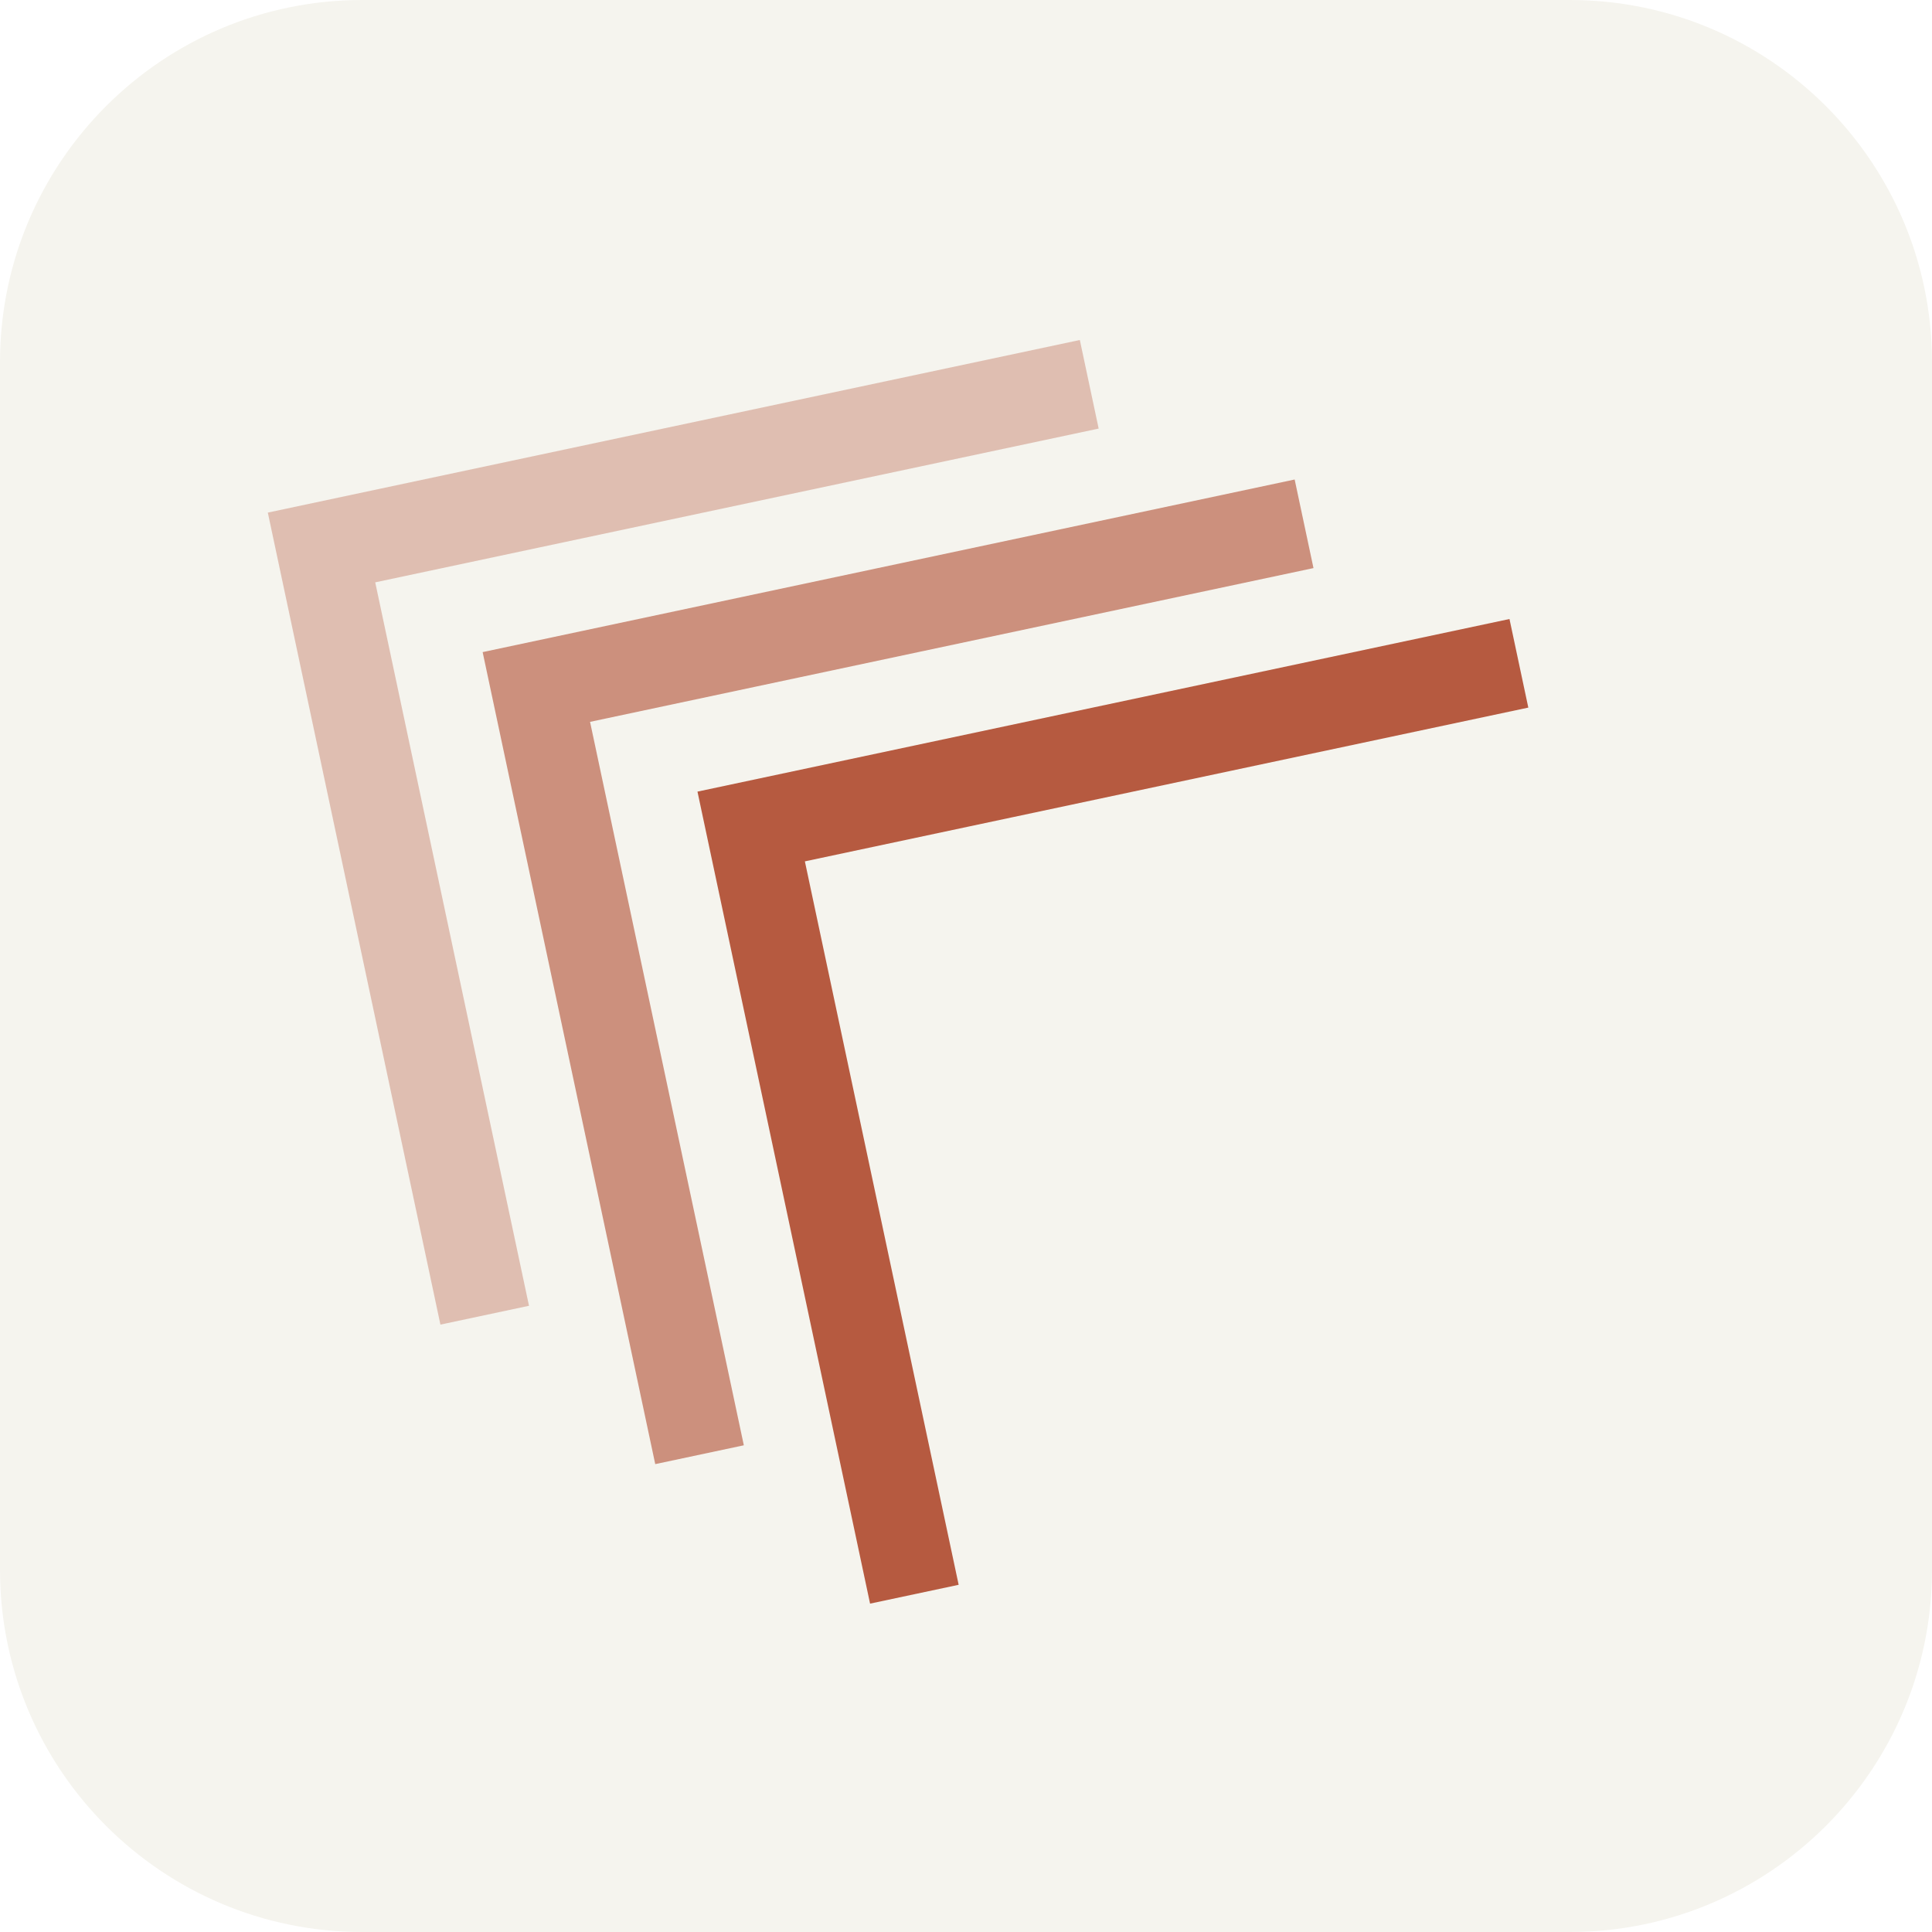
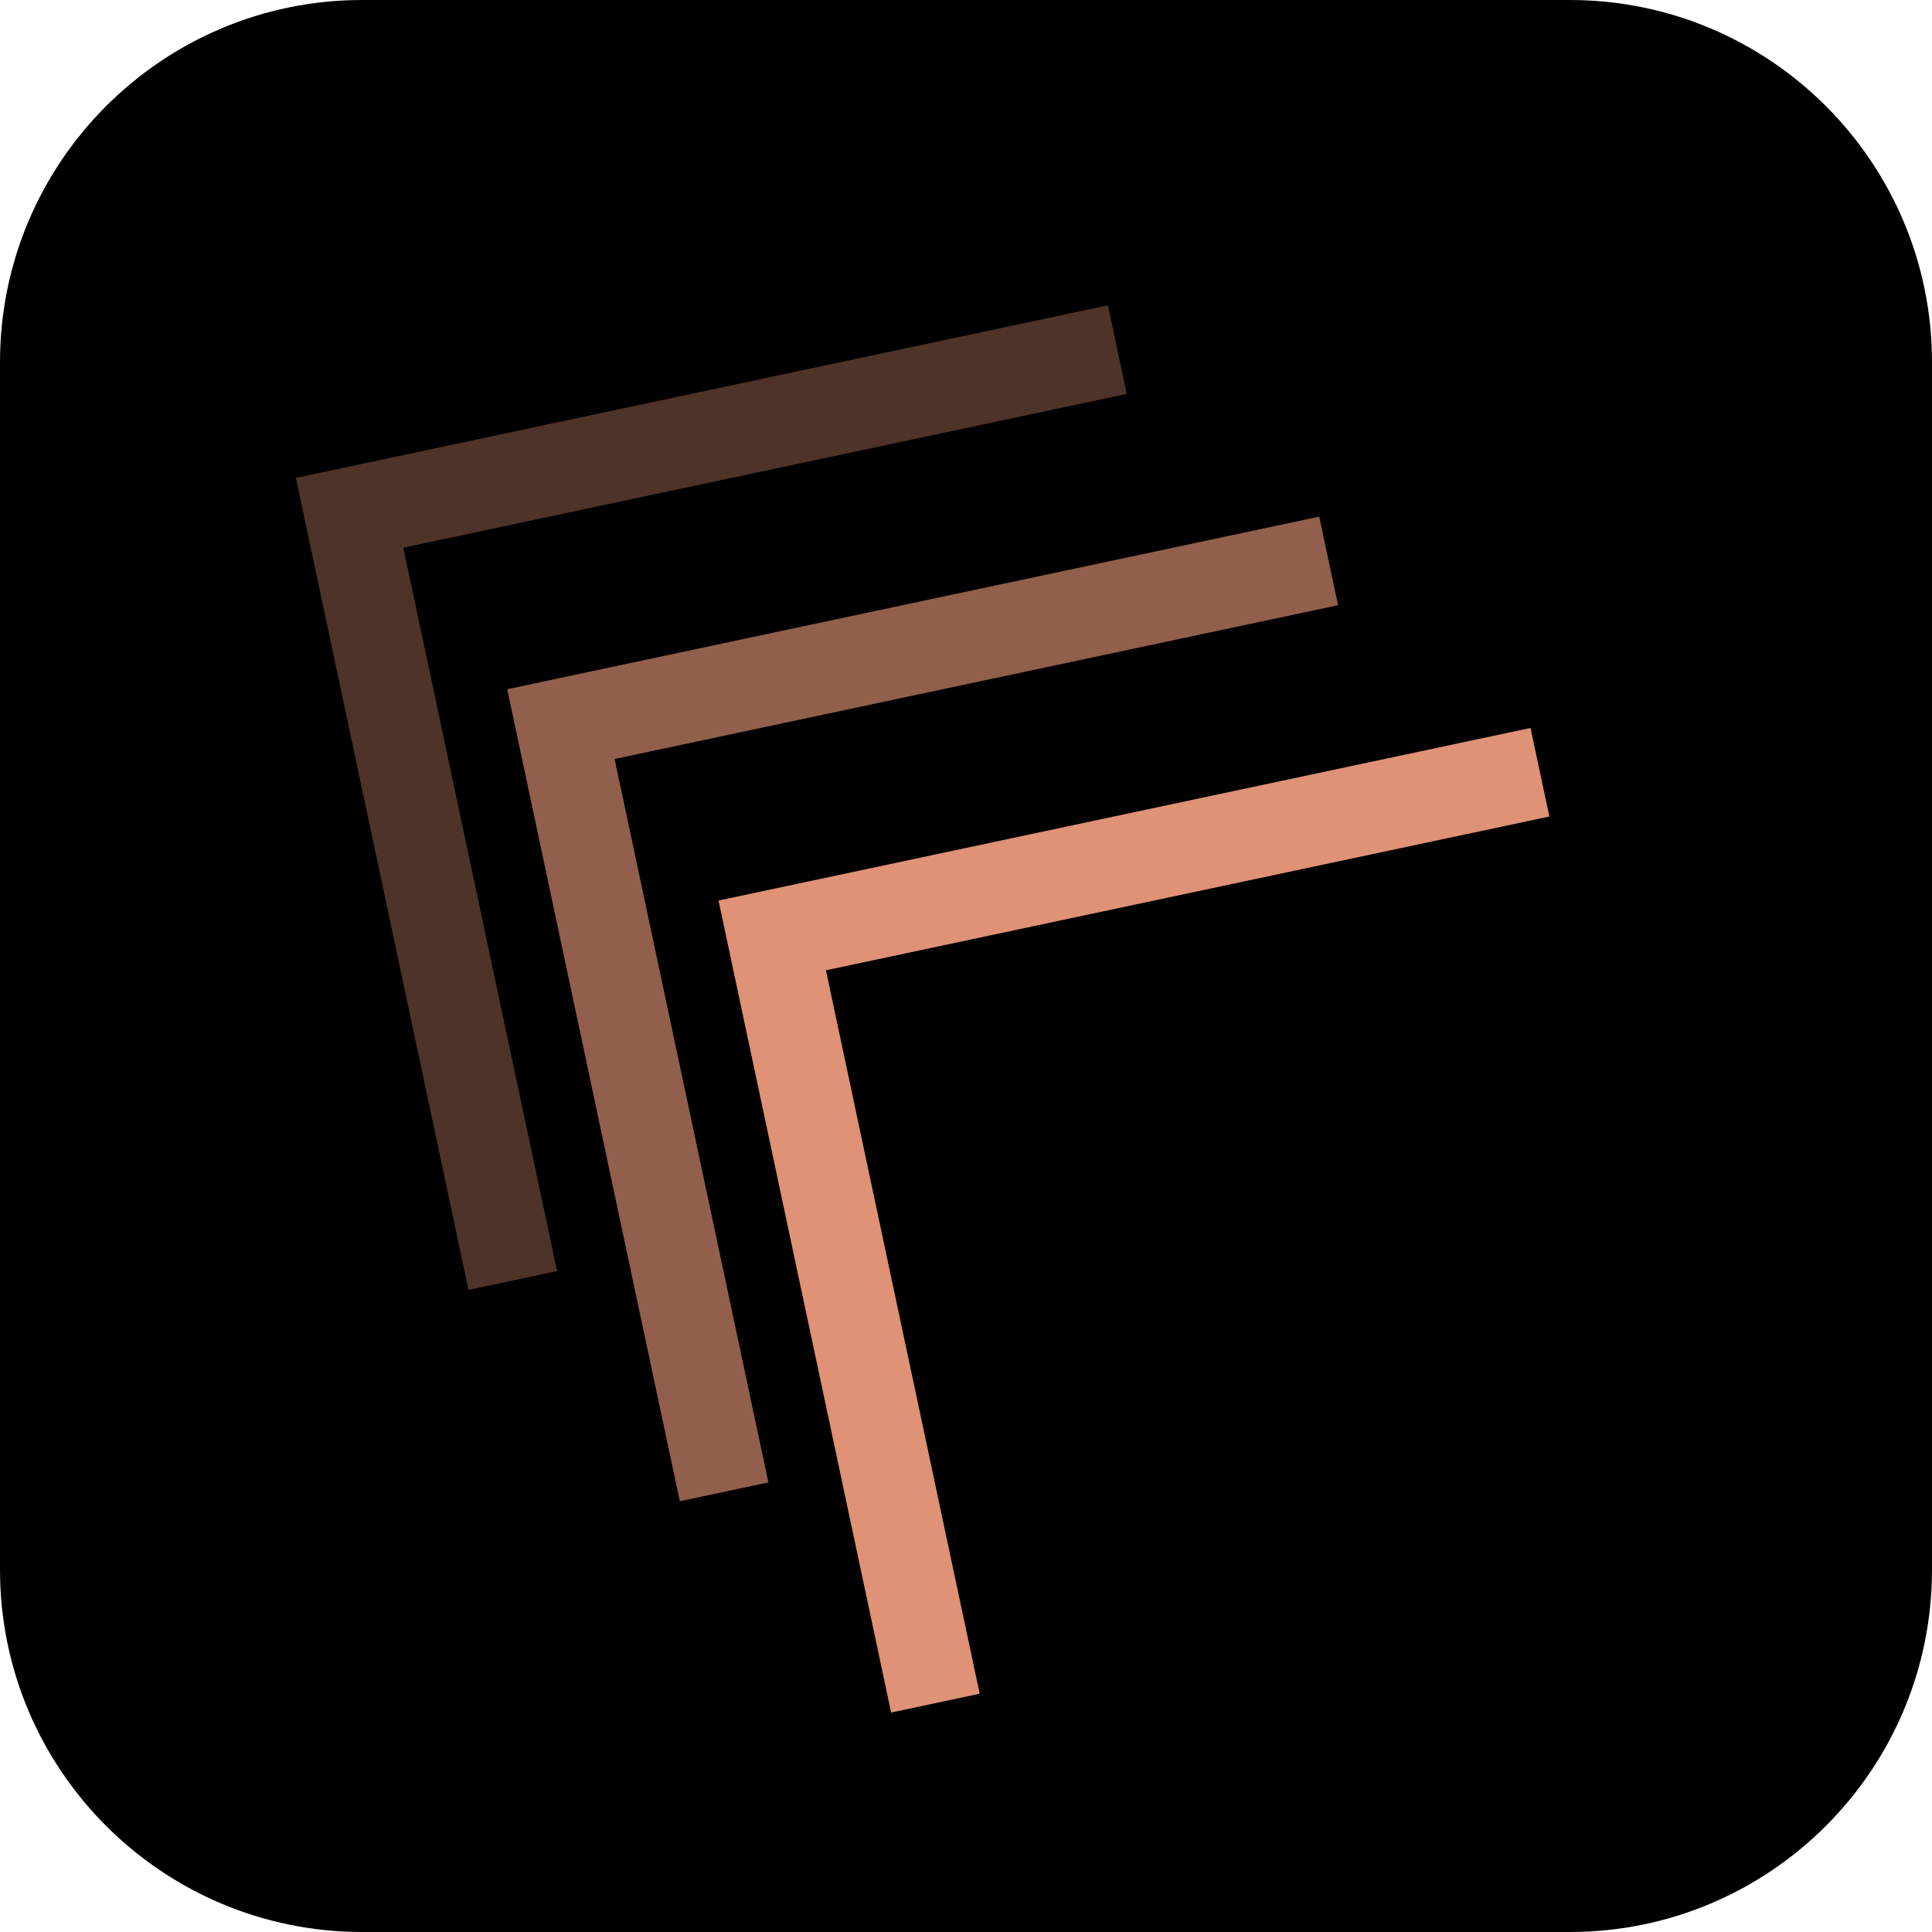
<svg xmlns="http://www.w3.org/2000/svg" viewBox="0 0 64 64">
-   <rect width="64" height="64" rx="12" fill="#f5f4ee" />
-   <g fill="none" stroke="#b65a40" stroke-width="3" transform="rotate(-12 32 32)">
-     <path opacity=".35" d="M40 14H14v26" />
-     <path opacity=".65" d="M46 20H20v26" />
-     <path d="M52 26H26v26" />
+   <rect width="64" height="64" rx="12" fill="#000000" />
+   <g fill="none" stroke="#df9275" stroke-width="3">
+     <path opacity=".35" d="M40 14H14v26" transform="rotate(-12 27 27)" />
+     <path opacity=".65" d="M47 21H21v26" transform="rotate(-12 34 34)" />
+     <path d="M54 28H28v26" transform="rotate(-12 41 41)" />
  </g>
</svg>
